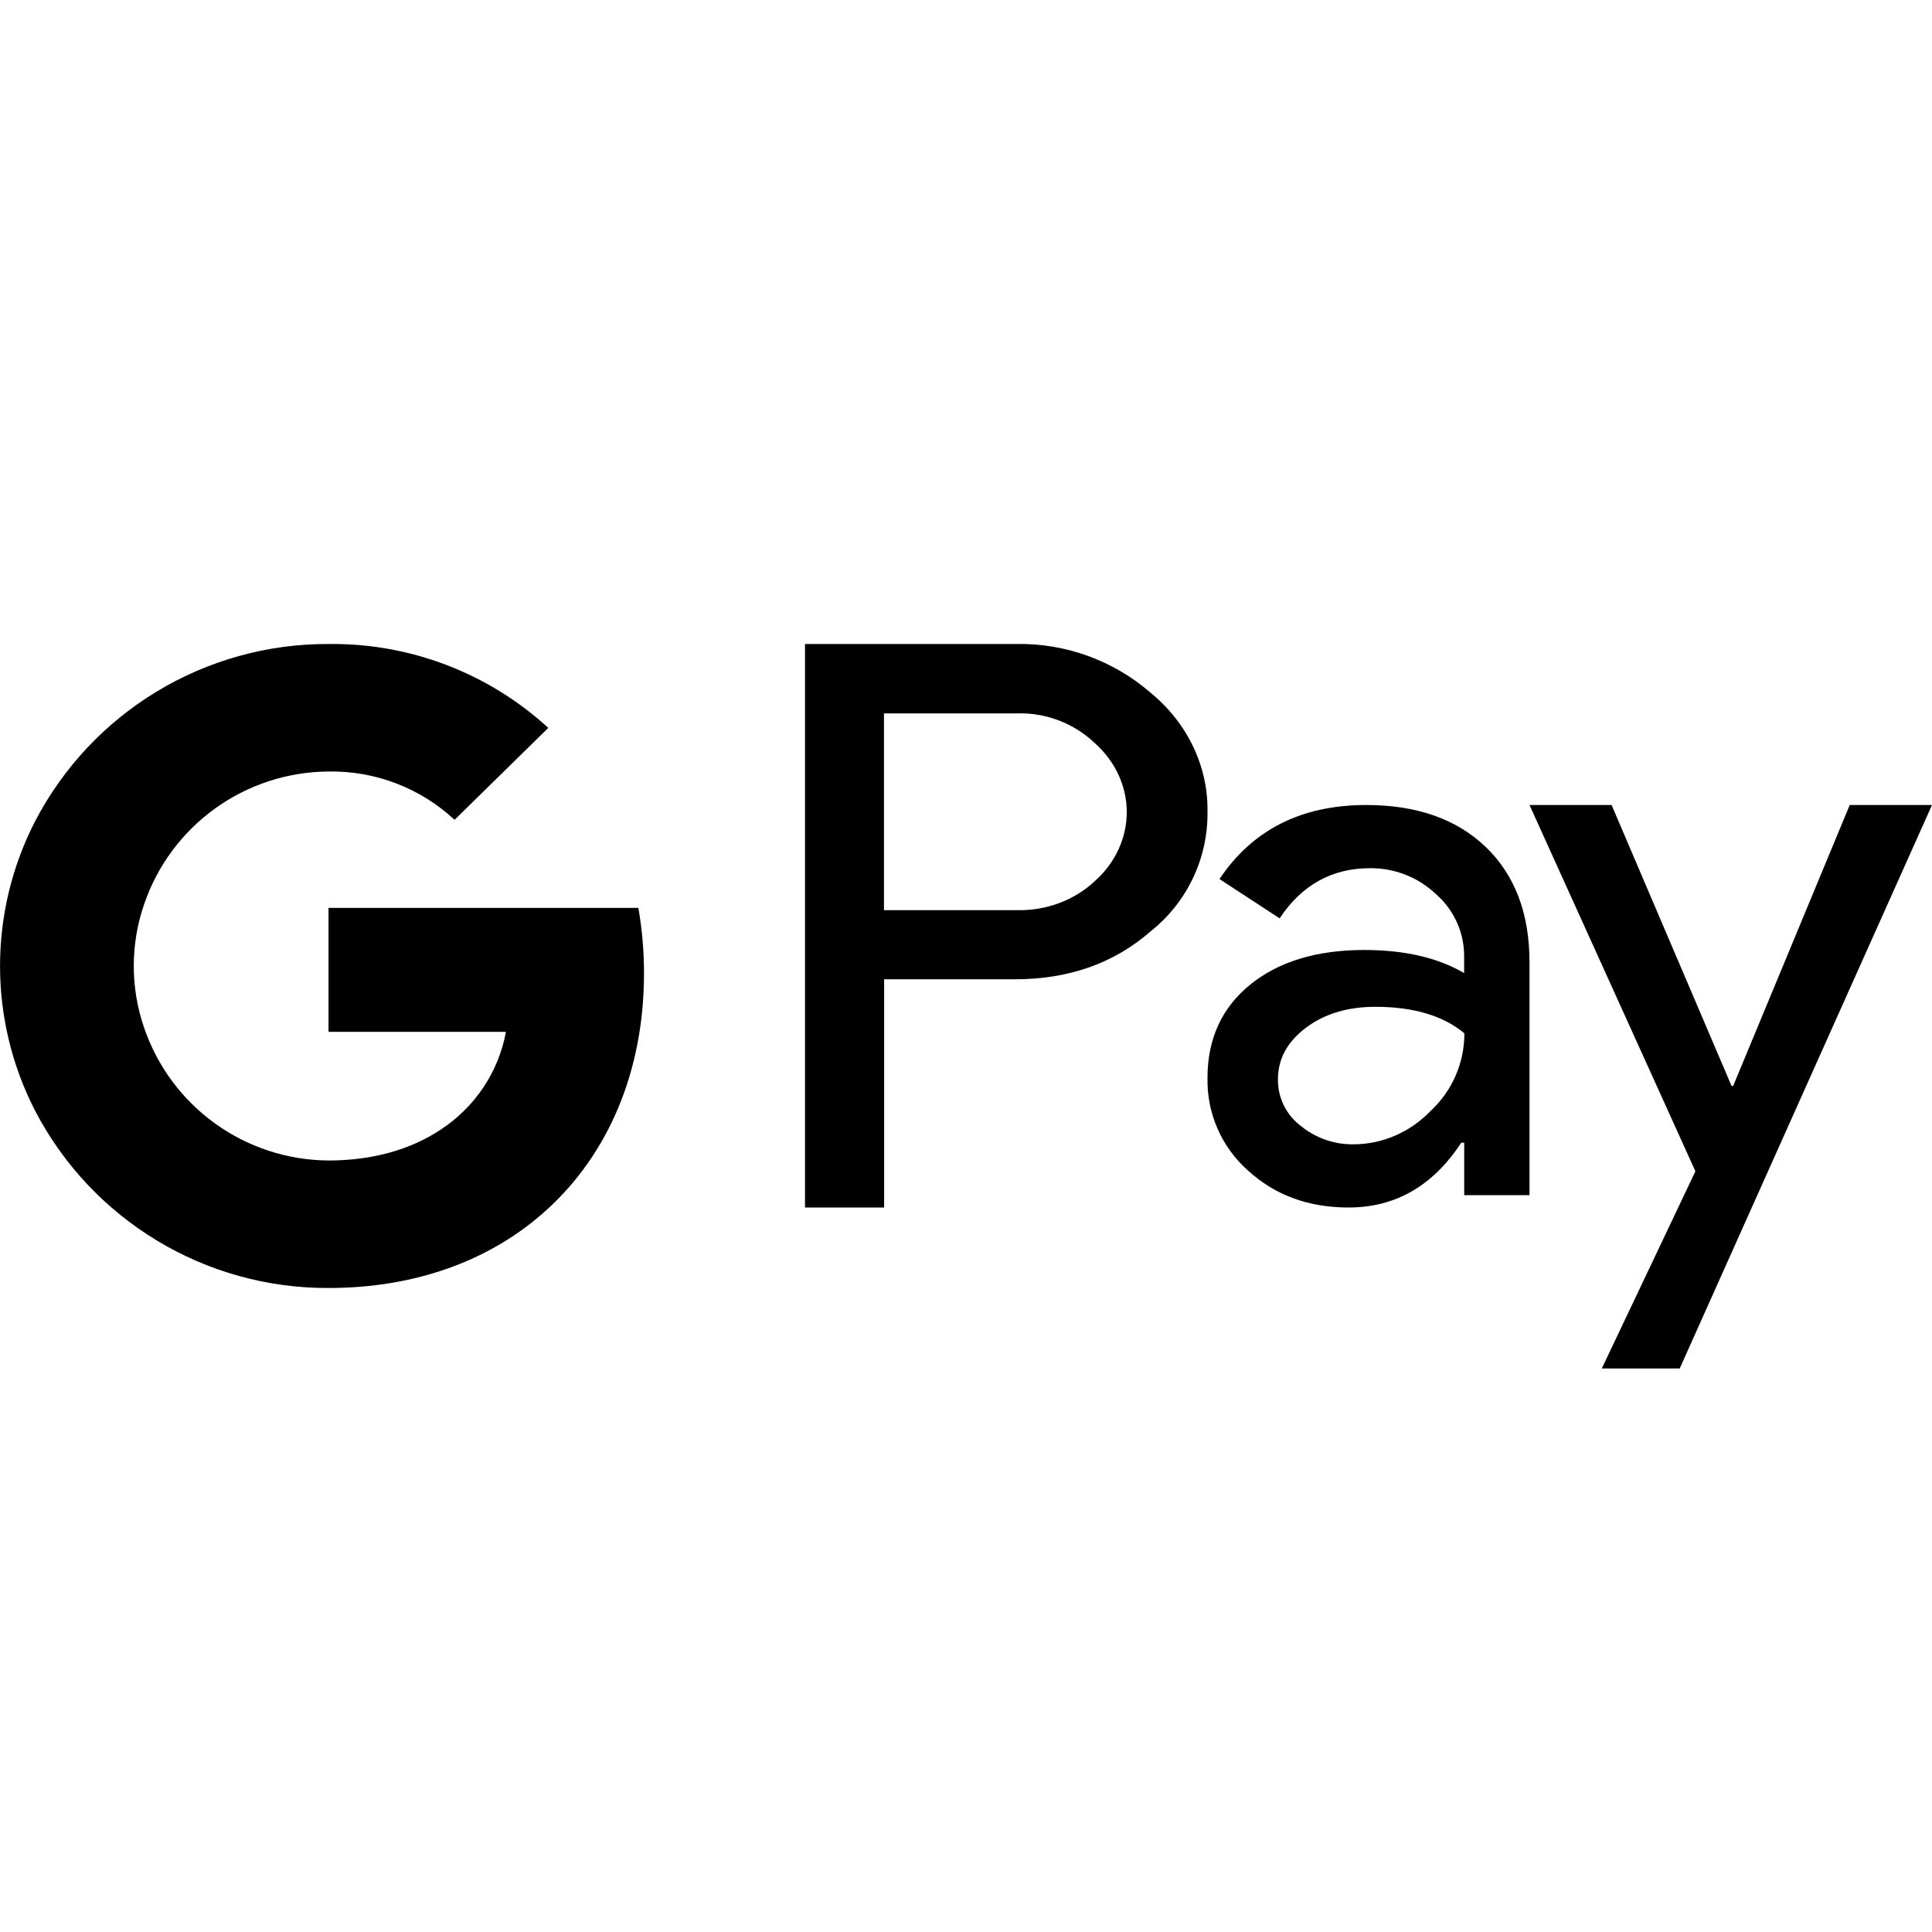
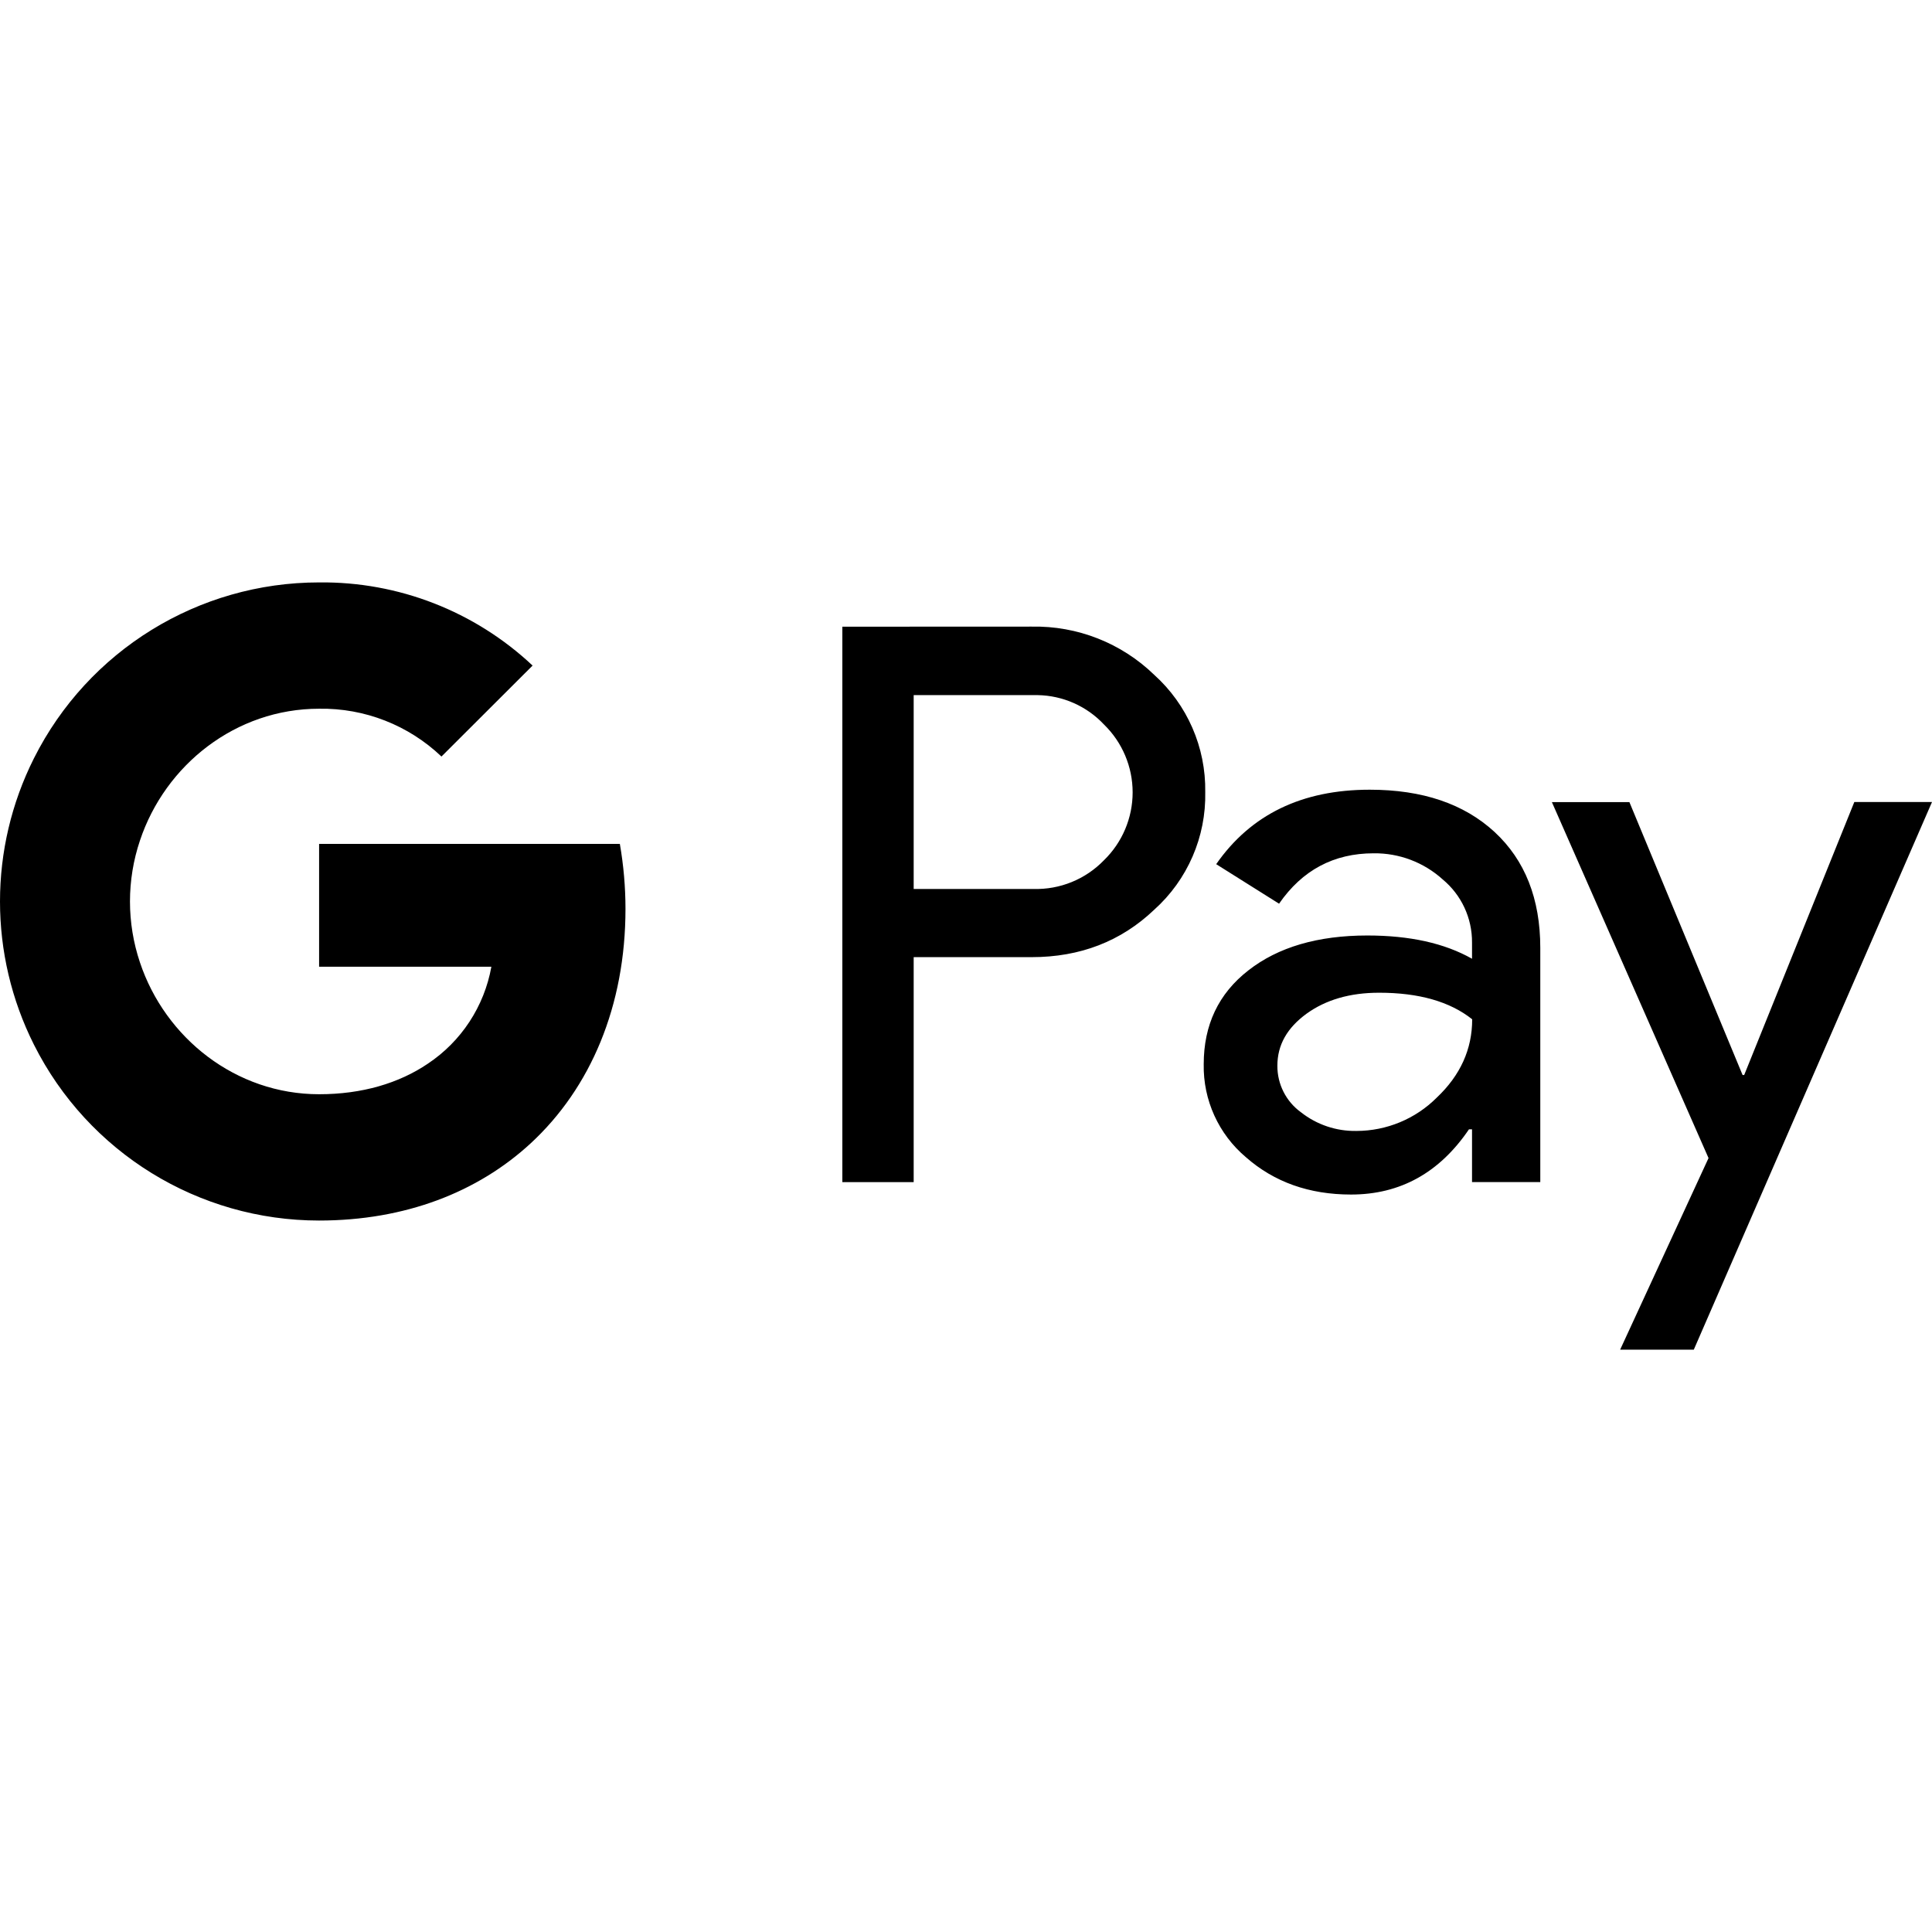
<svg xmlns="http://www.w3.org/2000/svg" role="img" viewBox="0 0 24 24">
-   <path d="M24 10l-3.134 7h-.968l1.163-2.45L19 10h1.02l1.49 3.49h.02L22.978 10zM10.983 12.166V15H10V8h2.607a2.48 2.48 0 0 1 1.687.606c.458.377.715.915.706 1.478a1.867 1.867 0 0 1-.706 1.485c-.455.398-1.018.596-1.687.596h-1.624zm-.002-3.304v2.444h1.648c.365.01.718-.122.973-.362.252-.225.395-.533.395-.856 0-.322-.143-.63-.395-.855a1.343 1.343 0 0 0-.973-.371h-1.648zM16.972 10c.627 0 1.122.174 1.485.522.362.348.543.826.543 1.432v2.893h-.811v-.652h-.037c-.351.537-.818.805-1.4.805-.498 0-.914-.153-1.25-.46A1.493 1.493 0 0 1 15 13.39c0-.485.177-.871.53-1.158.353-.287.825-.43 1.415-.431.503 0 .918.096 1.243.287v-.201a1.02 1.02 0 0 0-.35-.78 1.175 1.175 0 0 0-.818-.322c-.474 0-.849.208-1.124.623l-.747-.488c.41-.613 1.018-.92 1.823-.92zm-1.097 3.41a.713.713 0 0 0 .282.575c.187.153.42.234.659.23.357-.001.7-.15.953-.412a1.31 1.31 0 0 0 .422-.967c-.265-.22-.633-.329-1.106-.329-.345 0-.632.087-.862.26-.232.174-.348.387-.348.643zM4.081 8a3.966 3.966 0 0 1 2.73 1.042l-1.164 1.142a2.24 2.24 0 0 0-1.566-.6 2.436 2.436 0 0 0-2.291 1.65 2.351 2.351 0 0 0 0 1.532 2.436 2.436 0 0 0 2.291 1.65c.551 0 1.023-.138 1.39-.381.429-.28.723-.72.814-1.217H4.081v-1.54H7.93c.047.269.07.54.07.813 0 1.217-.444 2.247-1.214 2.943-.676.612-1.604.966-2.705.966a4.09 4.09 0 0 1-3.646-2.204 3.929 3.929 0 0 1 0-3.592A4.09 4.09 0 0 1 4.08 8z" />
+   <path d="M3.963 7.235A3.963 3.963 0 00.422 9.419a3.963 3.963 0 000 3.559 3.963 3.963 0 003.541 2.184c1.07 0 1.97-.352 2.627-.957.748-.69 1.18-1.71 1.18-2.916a4.722 4.722 0 00-.07-.806H3.964v1.526h2.14a1.835 1.835 0 01-.79 1.205c-.356.241-.814.379-1.35.379-1.034 0-1.911-.697-2.225-1.636a2.375 2.375 0 010-1.517c.314-.94 1.191-1.636 2.225-1.636a2.152 2.152 0 011.52.594l1.132-1.13a3.808 3.808 0 00-2.652-1.033zm6.501.55v6.9h.886V11.89h1.465c.603 0 1.11-.196 1.522-.588a1.911 1.911 0 00.635-1.464 1.92 1.92 0 00-.635-1.456 2.125 2.125 0 00-1.522-.598zm2.427.85a1.156 1.156 0 01.823.365 1.176 1.176 0 010 1.686 1.171 1.171 0 01-.877.357H11.35V8.635h1.487a1.156 1.156 0 01.054 0zm4.124 1.175c-.842 0-1.477.308-1.907.925l.781.491c.288-.417.68-.626 1.175-.626a1.255 1.255 0 01.856.323 1.009 1.009 0 01.366.785v.202c-.34-.193-.774-.289-1.3-.289-.617 0-1.11.145-1.479.434-.37.288-.554.677-.554 1.165a1.476 1.476 0 00.525 1.156c.35.308.785.463 1.305.463.61 0 1.098-.27 1.465-.81h.038v.655h.848v-2.909c0-.61-.19-1.09-.568-1.44-.38-.35-.896-.525-1.551-.525zm2.263.154l1.946 4.422-1.098 2.38h.915L24 9.963h-.965l-1.368 3.391h-.02l-1.406-3.39zm-2.146 2.368c.494 0 .88.11 1.156.33 0 .372-.147.696-.44.973a1.413 1.413 0 01-.997.414 1.081 1.081 0 01-.69-.232.708.708 0 01-.293-.578c0-.257.12-.47.363-.647.24-.173.54-.26.9-.26Z" />
</svg>
